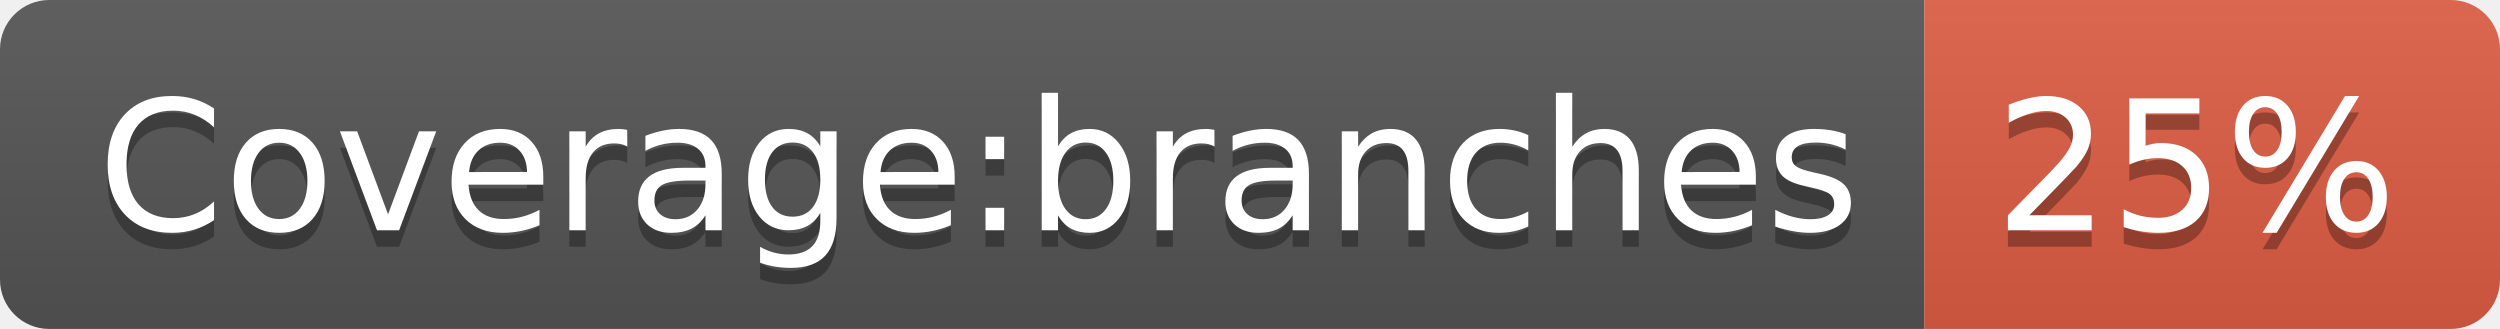
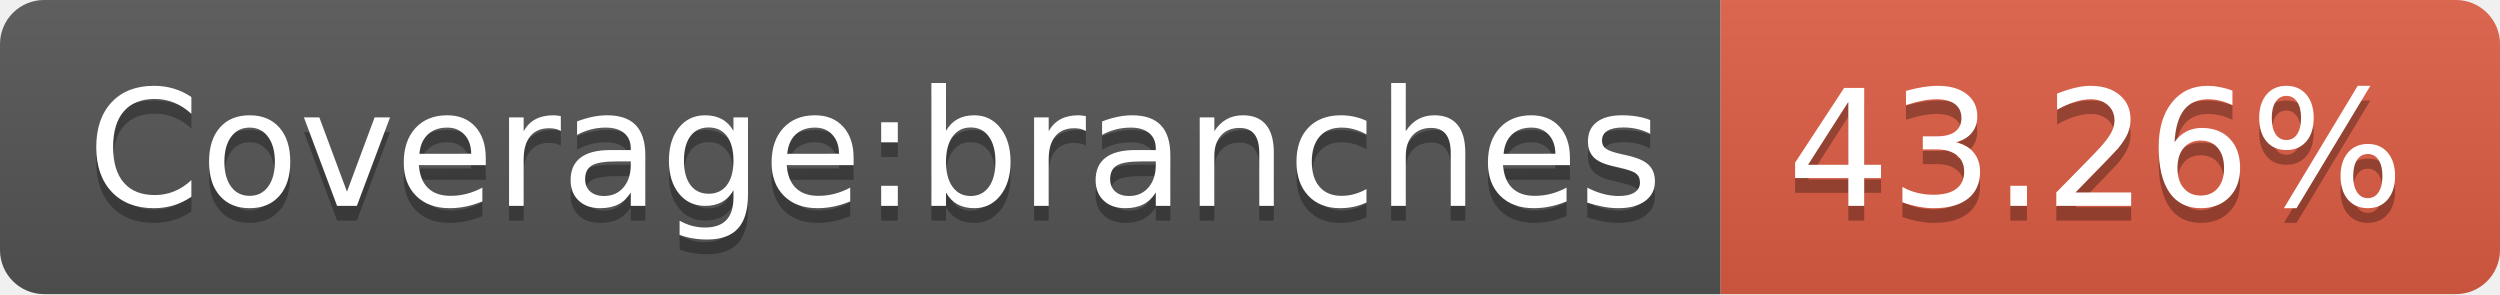
- <svg xmlns="http://www.w3.org/2000/svg" width="152" height="20">
+ <svg xmlns="http://www.w3.org/2000/svg" width="170" height="20">
  <linearGradient id="b" x2="0" y2="100%">
    <stop offset="0" stop-color="#bbb" stop-opacity=".1" />
    <stop offset="1" stop-opacity=".1" />
  </linearGradient>
  <clipPath id="a">
-     <rect width="152" height="20" rx="3" fill="#fff" />
+     <rect width="170" height="20" rx="3" fill="#fff" />
  </clipPath>
  <g clip-path="url(#a)">
    <path fill="#555" d="M0 0h117v20H0z" />
-     <path fill="#e05d44" d="M117 0h35v20H117z" />
-     <path fill="url(#b)" d="M0 0h152v20H0z" />
+     <path fill="#e05d44" d="M117 0h53v20H117z" />
+     <path fill="url(#b)" d="M0 0h170v20H0z" />
  </g>
  <g fill="#fff" text-anchor="middle" font-family="DejaVu Sans,Verdana,Geneva,sans-serif" font-size="110">
    <text x="595" y="150" fill="#010101" fill-opacity=".3" transform="scale(.1)" textLength="1070">Coverage:branches</text>
    <text x="595" y="140" transform="scale(.1)" textLength="1070">Coverage:branches</text>
-     <text x="1335" y="150" fill="#010101" fill-opacity=".3" transform="scale(.1)" textLength="250">25%</text>
-     <text x="1335" y="140" transform="scale(.1)" textLength="250">25%</text>
+     <text x="1425" y="150" fill="#010101" fill-opacity=".3" transform="scale(.1)" textLength="430">43.26%</text>
+     <text x="1425" y="140" transform="scale(.1)" textLength="430">43.26%</text>
  </g>
</svg>
